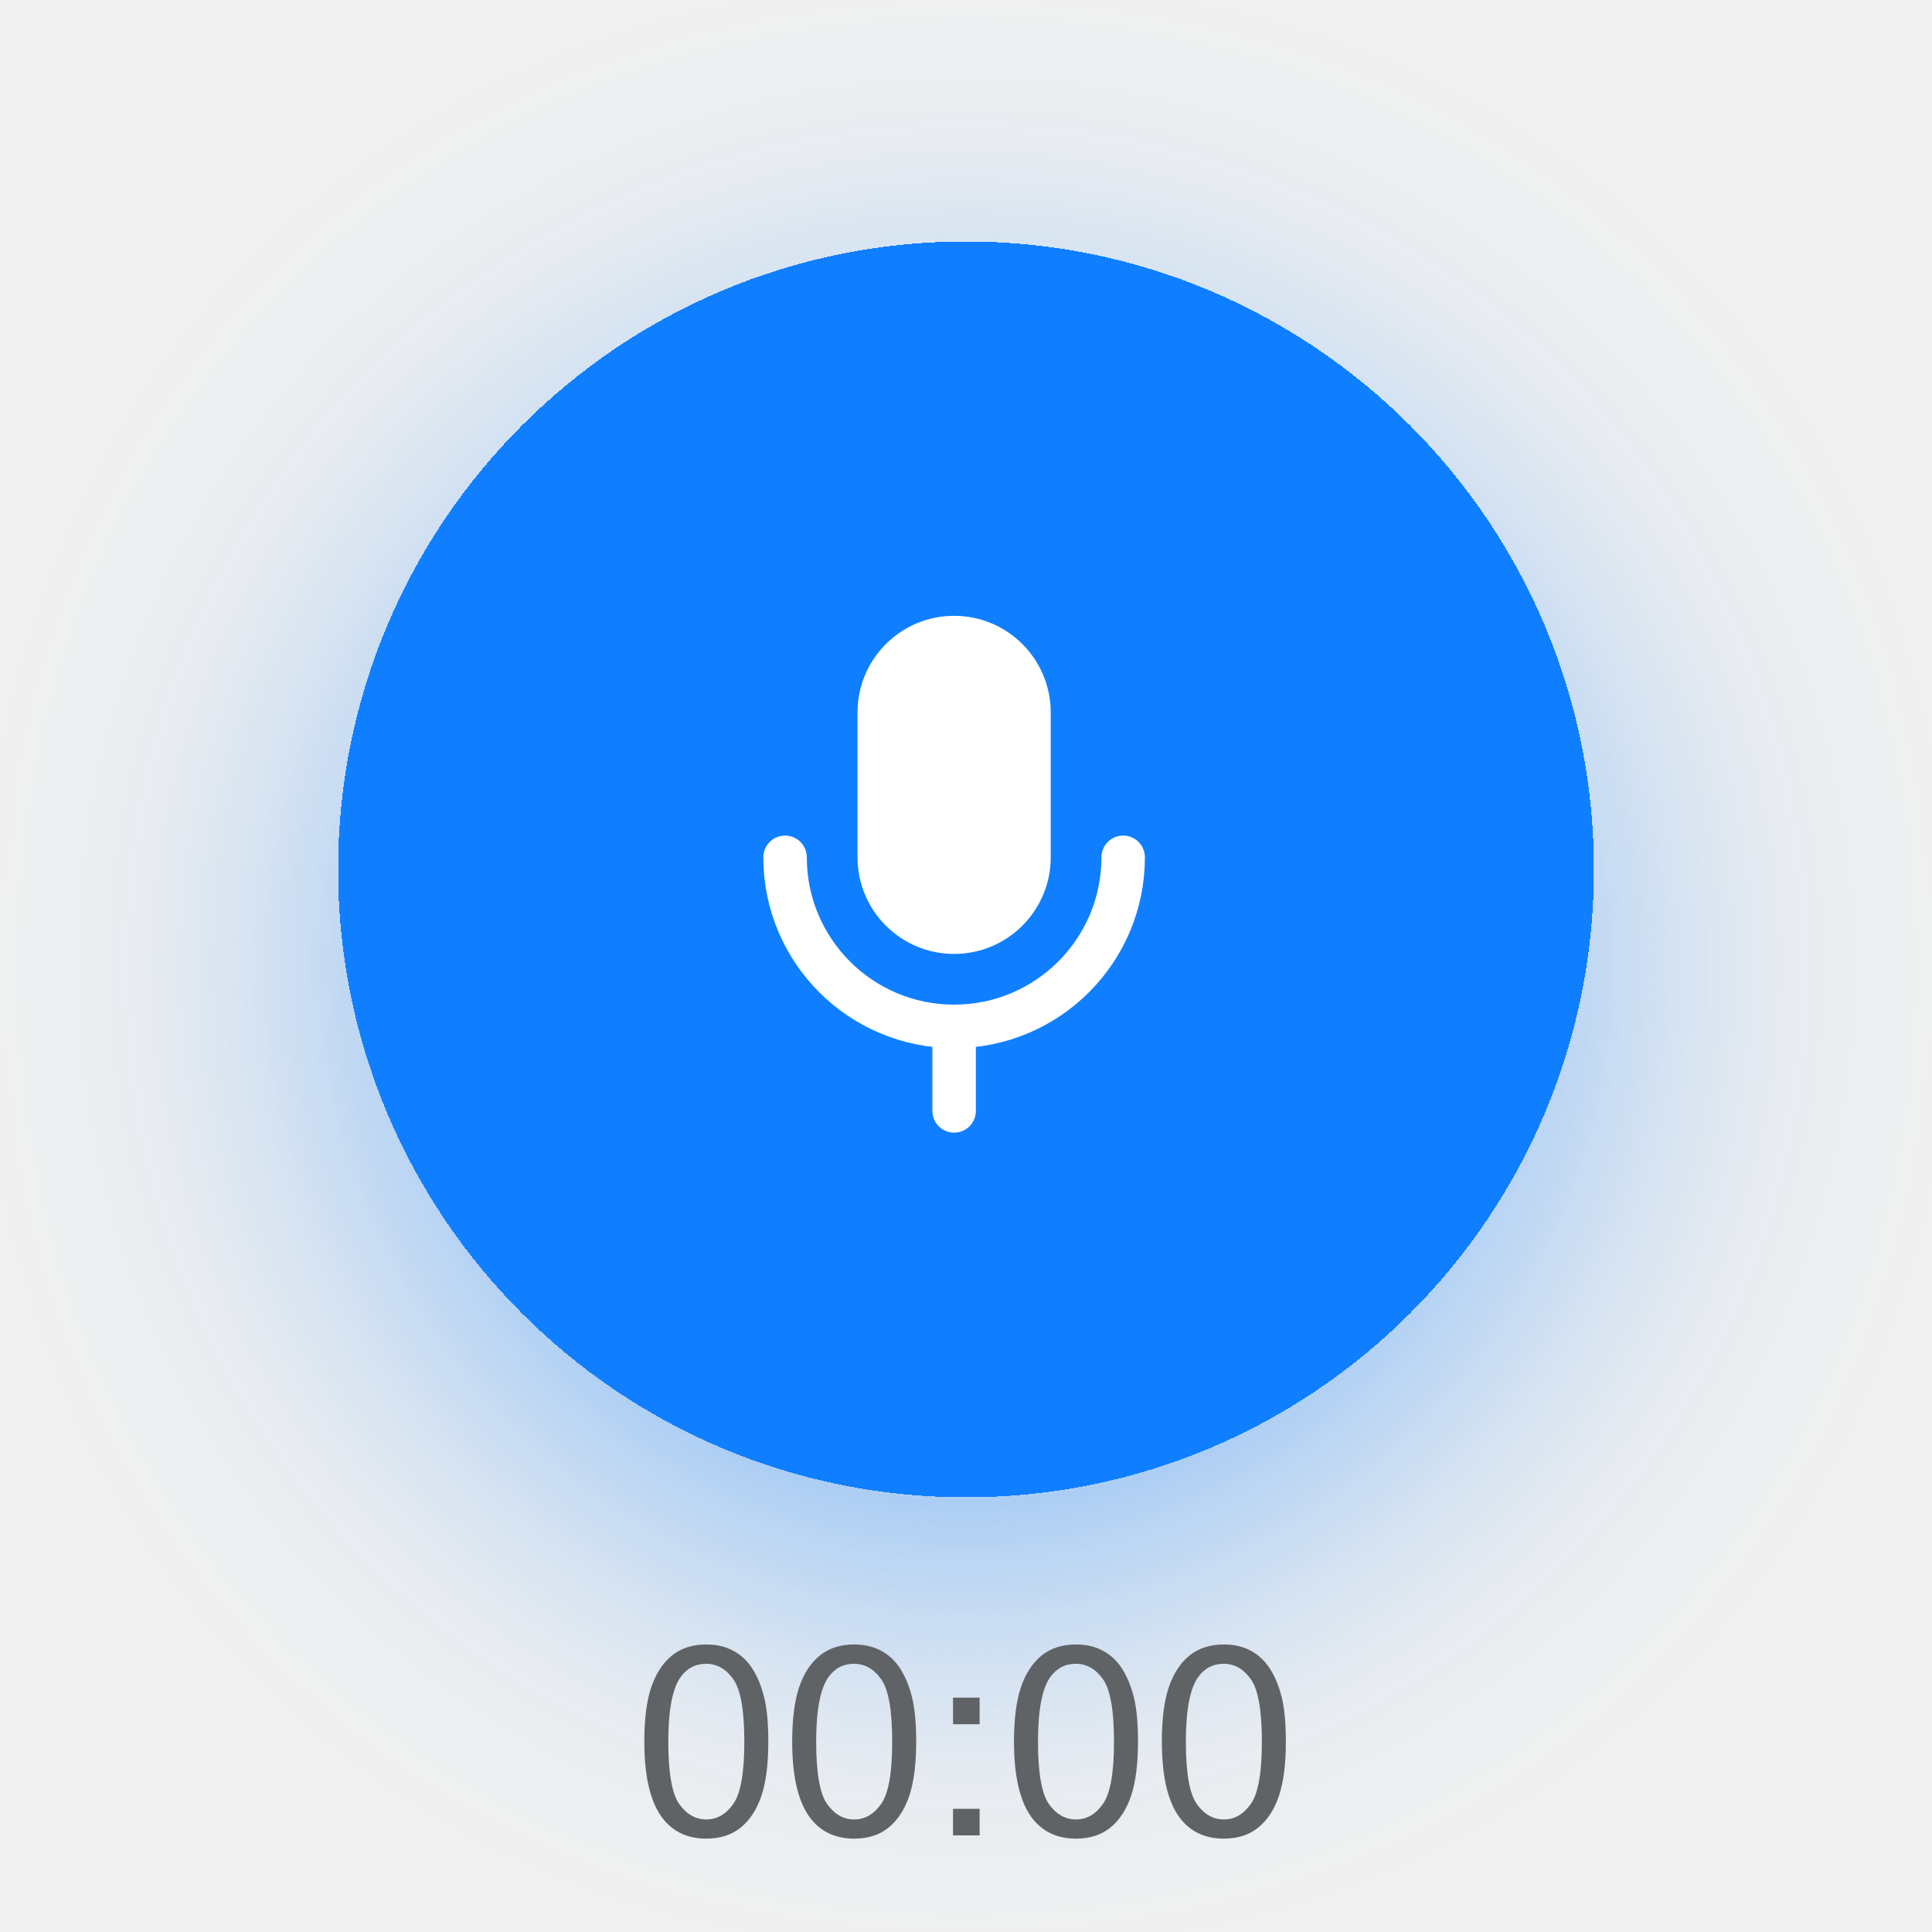
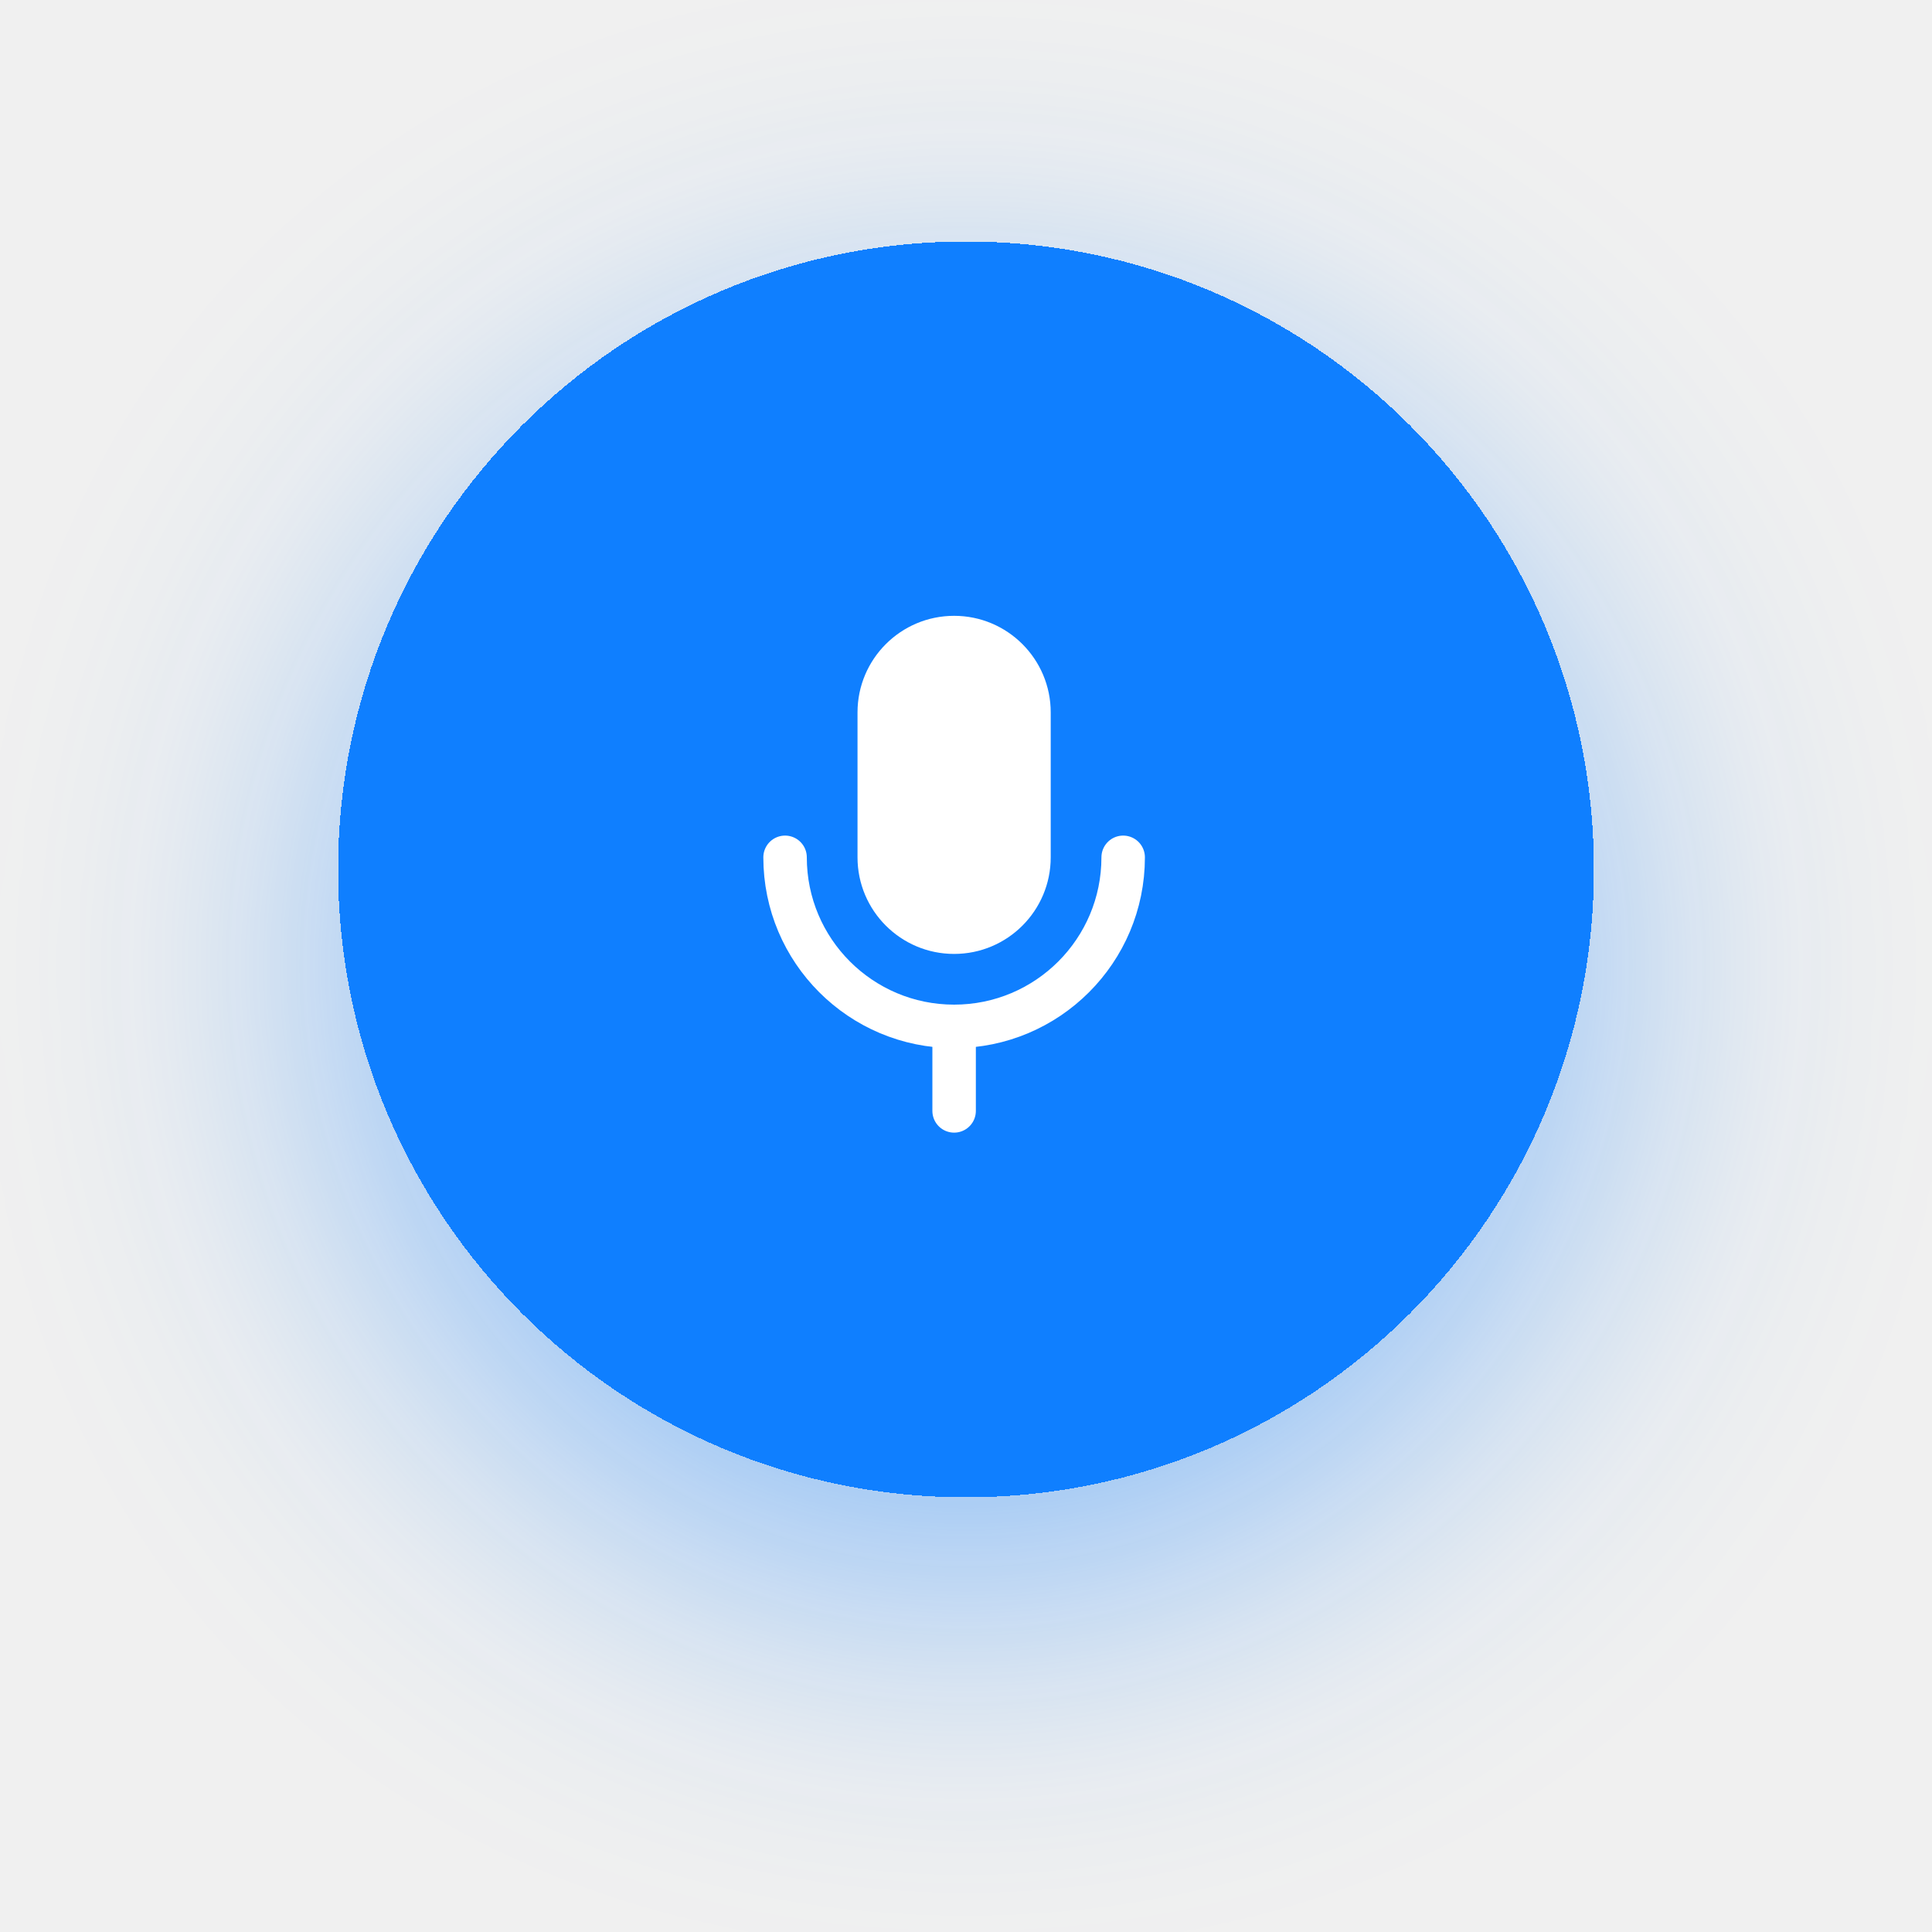
<svg xmlns="http://www.w3.org/2000/svg" width="80" height="80" viewBox="0 0 80 80" fill="none">
-   <g filter="url(#filter0_d_235_24662)">
+   <g filter="url(#filter0_d_235_24663)">
    <rect x="14" y="10" width="52" height="52" rx="26" fill="#0F7FFF" shape-rendering="crispEdges" />
    <path d="M43.508 29.5C43.508 27.291 41.717 25.5 39.508 25.5C37.299 25.5 35.508 27.291 35.508 29.5V35.5C35.508 37.709 37.299 39.5 39.508 39.5C41.717 39.5 43.508 37.709 43.508 35.5V29.5Z" fill="white" />
    <path d="M32.508 35.5C32.508 39.366 35.642 42.5 39.508 42.5C43.374 42.5 46.508 39.366 46.508 35.5" stroke="white" stroke-width="1.8" stroke-linecap="round" />
    <path d="M39.508 42.5V46" stroke="white" stroke-width="1.8" stroke-linecap="round" />
  </g>
-   <path d="M26.68 72.117C26.68 71.186 26.775 70.437 26.964 69.872C27.158 69.302 27.442 68.864 27.818 68.556C28.198 68.248 28.674 68.094 29.247 68.094C29.67 68.094 30.04 68.18 30.359 68.352C30.678 68.52 30.941 68.765 31.148 69.087C31.356 69.406 31.519 69.796 31.637 70.258C31.755 70.717 31.814 71.336 31.814 72.117C31.814 73.04 31.72 73.787 31.53 74.356C31.34 74.922 31.055 75.361 30.676 75.672C30.3 75.98 29.824 76.134 29.247 76.134C28.488 76.134 27.892 75.862 27.459 75.318C26.939 74.663 26.68 73.596 26.68 72.117ZM27.673 72.117C27.673 73.409 27.824 74.27 28.125 74.7C28.429 75.126 28.803 75.339 29.247 75.339C29.691 75.339 30.064 75.124 30.364 74.695C30.669 74.265 30.821 73.406 30.821 72.117C30.821 70.82 30.669 69.959 30.364 69.533C30.064 69.107 29.688 68.894 29.236 68.894C28.792 68.894 28.438 69.082 28.173 69.458C27.84 69.938 27.673 70.824 27.673 72.117ZM32.803 72.117C32.803 71.186 32.898 70.437 33.087 69.872C33.281 69.302 33.565 68.864 33.941 68.556C34.321 68.248 34.797 68.094 35.37 68.094C35.793 68.094 36.163 68.18 36.482 68.352C36.801 68.52 37.064 68.765 37.272 69.087C37.479 69.406 37.642 69.796 37.76 70.258C37.878 70.717 37.938 71.336 37.938 72.117C37.938 73.04 37.843 73.787 37.653 74.356C37.463 74.922 37.178 75.361 36.799 75.672C36.423 75.98 35.947 76.134 35.37 76.134C34.611 76.134 34.015 75.862 33.581 75.318C33.062 74.663 32.803 73.596 32.803 72.117ZM33.796 72.117C33.796 73.409 33.947 74.27 34.248 74.7C34.552 75.126 34.926 75.339 35.37 75.339C35.814 75.339 36.187 75.124 36.487 74.695C36.792 74.265 36.944 73.406 36.944 72.117C36.944 70.82 36.792 69.959 36.487 69.533C36.187 69.107 35.81 68.894 35.359 68.894C34.915 68.894 34.561 69.082 34.296 69.458C33.963 69.938 33.796 70.824 33.796 72.117ZM39.463 71.397V70.296H40.564V71.397H39.463ZM39.463 76V74.899H40.564V76H39.463ZM41.987 72.117C41.987 71.186 42.082 70.437 42.272 69.872C42.465 69.302 42.75 68.864 43.126 68.556C43.505 68.248 43.982 68.094 44.555 68.094C44.977 68.094 45.348 68.18 45.666 68.352C45.985 68.52 46.248 68.765 46.456 69.087C46.664 69.406 46.827 69.796 46.945 70.258C47.063 70.717 47.122 71.336 47.122 72.117C47.122 73.04 47.027 73.787 46.837 74.356C46.648 74.922 46.363 75.361 45.983 75.672C45.607 75.98 45.131 76.134 44.555 76.134C43.796 76.134 43.199 75.862 42.766 75.318C42.247 74.663 41.987 73.596 41.987 72.117ZM42.981 72.117C42.981 73.409 43.131 74.27 43.432 74.7C43.736 75.126 44.111 75.339 44.555 75.339C44.999 75.339 45.371 75.124 45.672 74.695C45.976 74.265 46.128 73.406 46.128 72.117C46.128 70.82 45.976 69.959 45.672 69.533C45.371 69.107 44.995 68.894 44.544 68.894C44.1 68.894 43.745 69.082 43.48 69.458C43.148 69.938 42.981 70.824 42.981 72.117ZM48.11 72.117C48.11 71.186 48.205 70.437 48.395 69.872C48.588 69.302 48.873 68.864 49.249 68.556C49.629 68.248 50.105 68.094 50.678 68.094C51.1 68.094 51.471 68.18 51.79 68.352C52.108 68.52 52.371 68.765 52.579 69.087C52.787 69.406 52.95 69.796 53.068 70.258C53.186 70.717 53.245 71.336 53.245 72.117C53.245 73.04 53.15 73.787 52.96 74.356C52.771 74.922 52.486 75.361 52.106 75.672C51.73 75.98 51.254 76.134 50.678 76.134C49.919 76.134 49.322 75.862 48.889 75.318C48.37 74.663 48.11 73.596 48.11 72.117ZM49.104 72.117C49.104 73.409 49.254 74.27 49.555 74.7C49.859 75.126 50.234 75.339 50.678 75.339C51.122 75.339 51.494 75.124 51.795 74.695C52.099 74.265 52.252 73.406 52.252 72.117C52.252 70.82 52.099 69.959 51.795 69.533C51.494 69.107 51.118 68.894 50.667 68.894C50.223 68.894 49.868 69.082 49.603 69.458C49.27 69.938 49.104 70.824 49.104 72.117Z" fill="#606366" />
  <defs>
-     <filter id="filter0_d_235_24662" x="0" y="0" width="80" height="80" filterUnits="userSpaceOnUse" color-interpolation-filters="sRGB">
+     <filter id="filter0_d_235_24663" x="0" y="0" width="80" height="80" filterUnits="userSpaceOnUse" color-interpolation-filters="sRGB">
      <feFlood flood-opacity="0" result="BackgroundImageFix" />
      <feColorMatrix in="SourceAlpha" type="matrix" values="0 0 0 0 0 0 0 0 0 0 0 0 0 0 0 0 0 0 127 0" result="hardAlpha" />
      <feOffset dy="4" />
      <feGaussianBlur stdDeviation="7" />
      <feComposite in2="hardAlpha" operator="out" />
      <feColorMatrix type="matrix" values="0 0 0 0 0.059 0 0 0 0 0.498 0 0 0 0 1 0 0 0 0.45 0" />
-       <feBlend mode="normal" in2="BackgroundImageFix" result="effect1_dropShadow_235_24662" />
-       <feBlend mode="normal" in="SourceGraphic" in2="effect1_dropShadow_235_24662" result="shape" />
+       <feBlend mode="normal" in2="BackgroundImageFix" result="effect1_dropShadow_235_24663" />
+       <feBlend mode="normal" in="SourceGraphic" in2="effect1_dropShadow_235_24663" result="shape" />
    </filter>
  </defs>
</svg>
